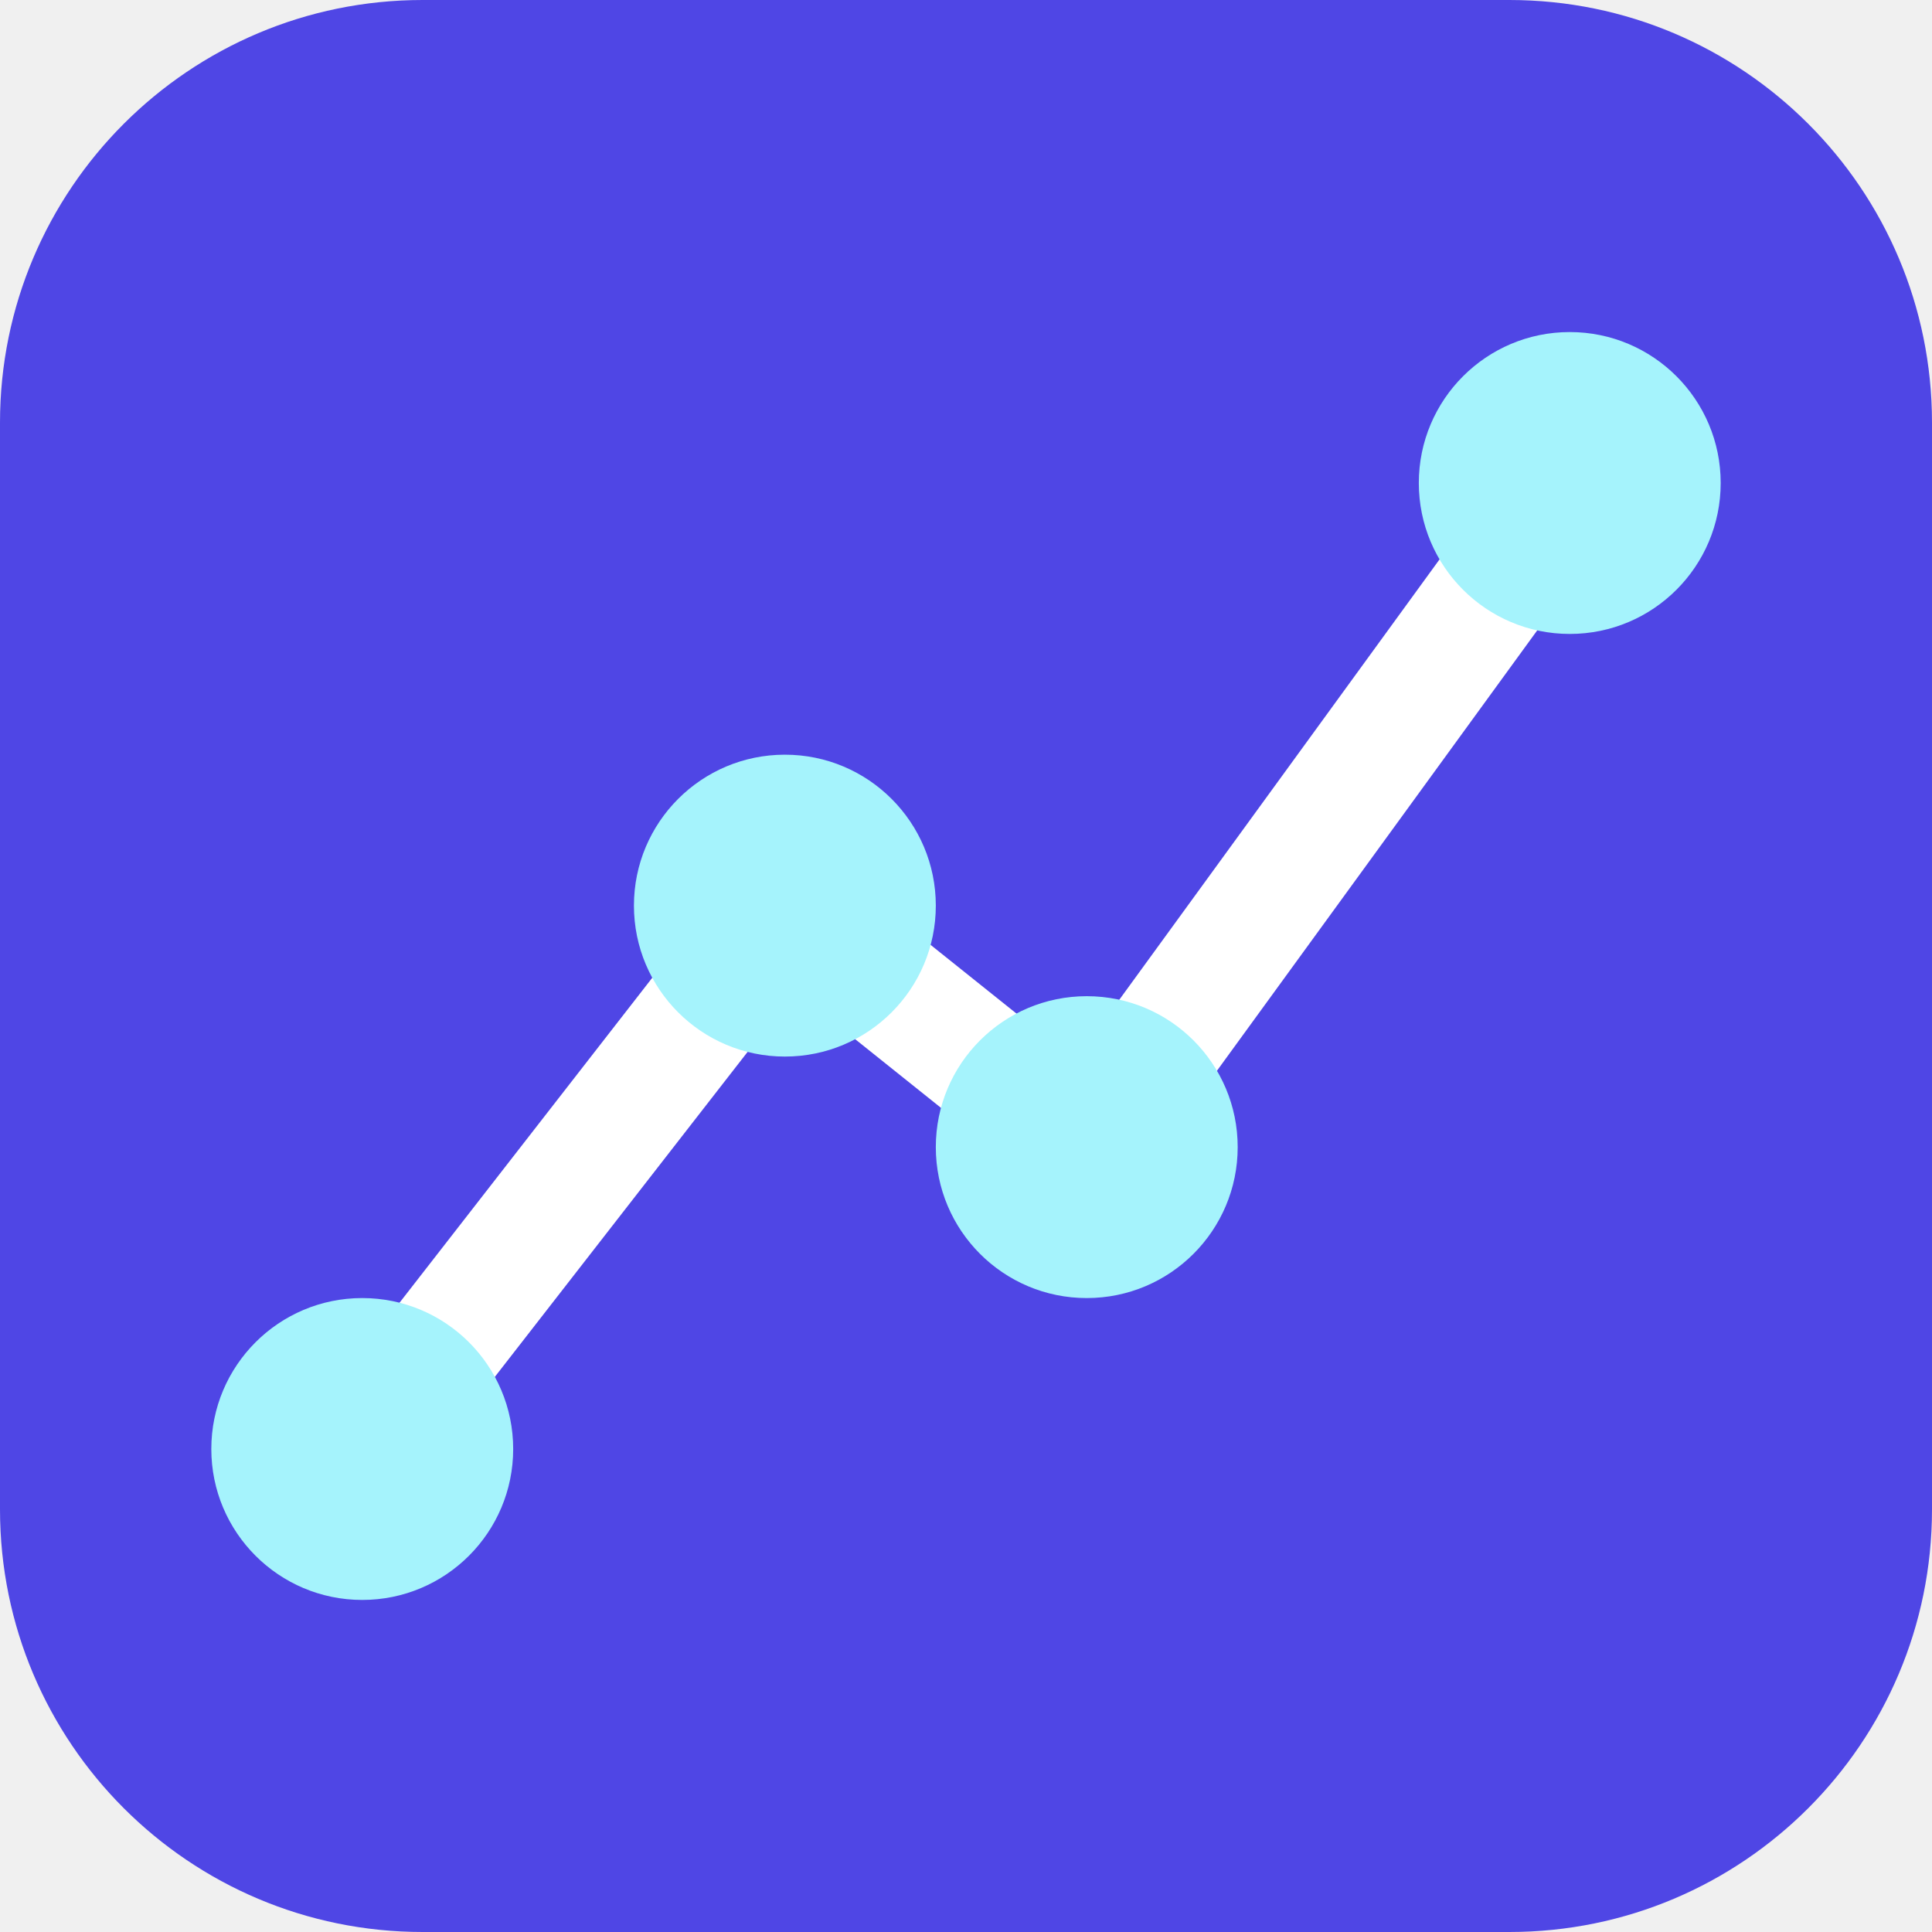
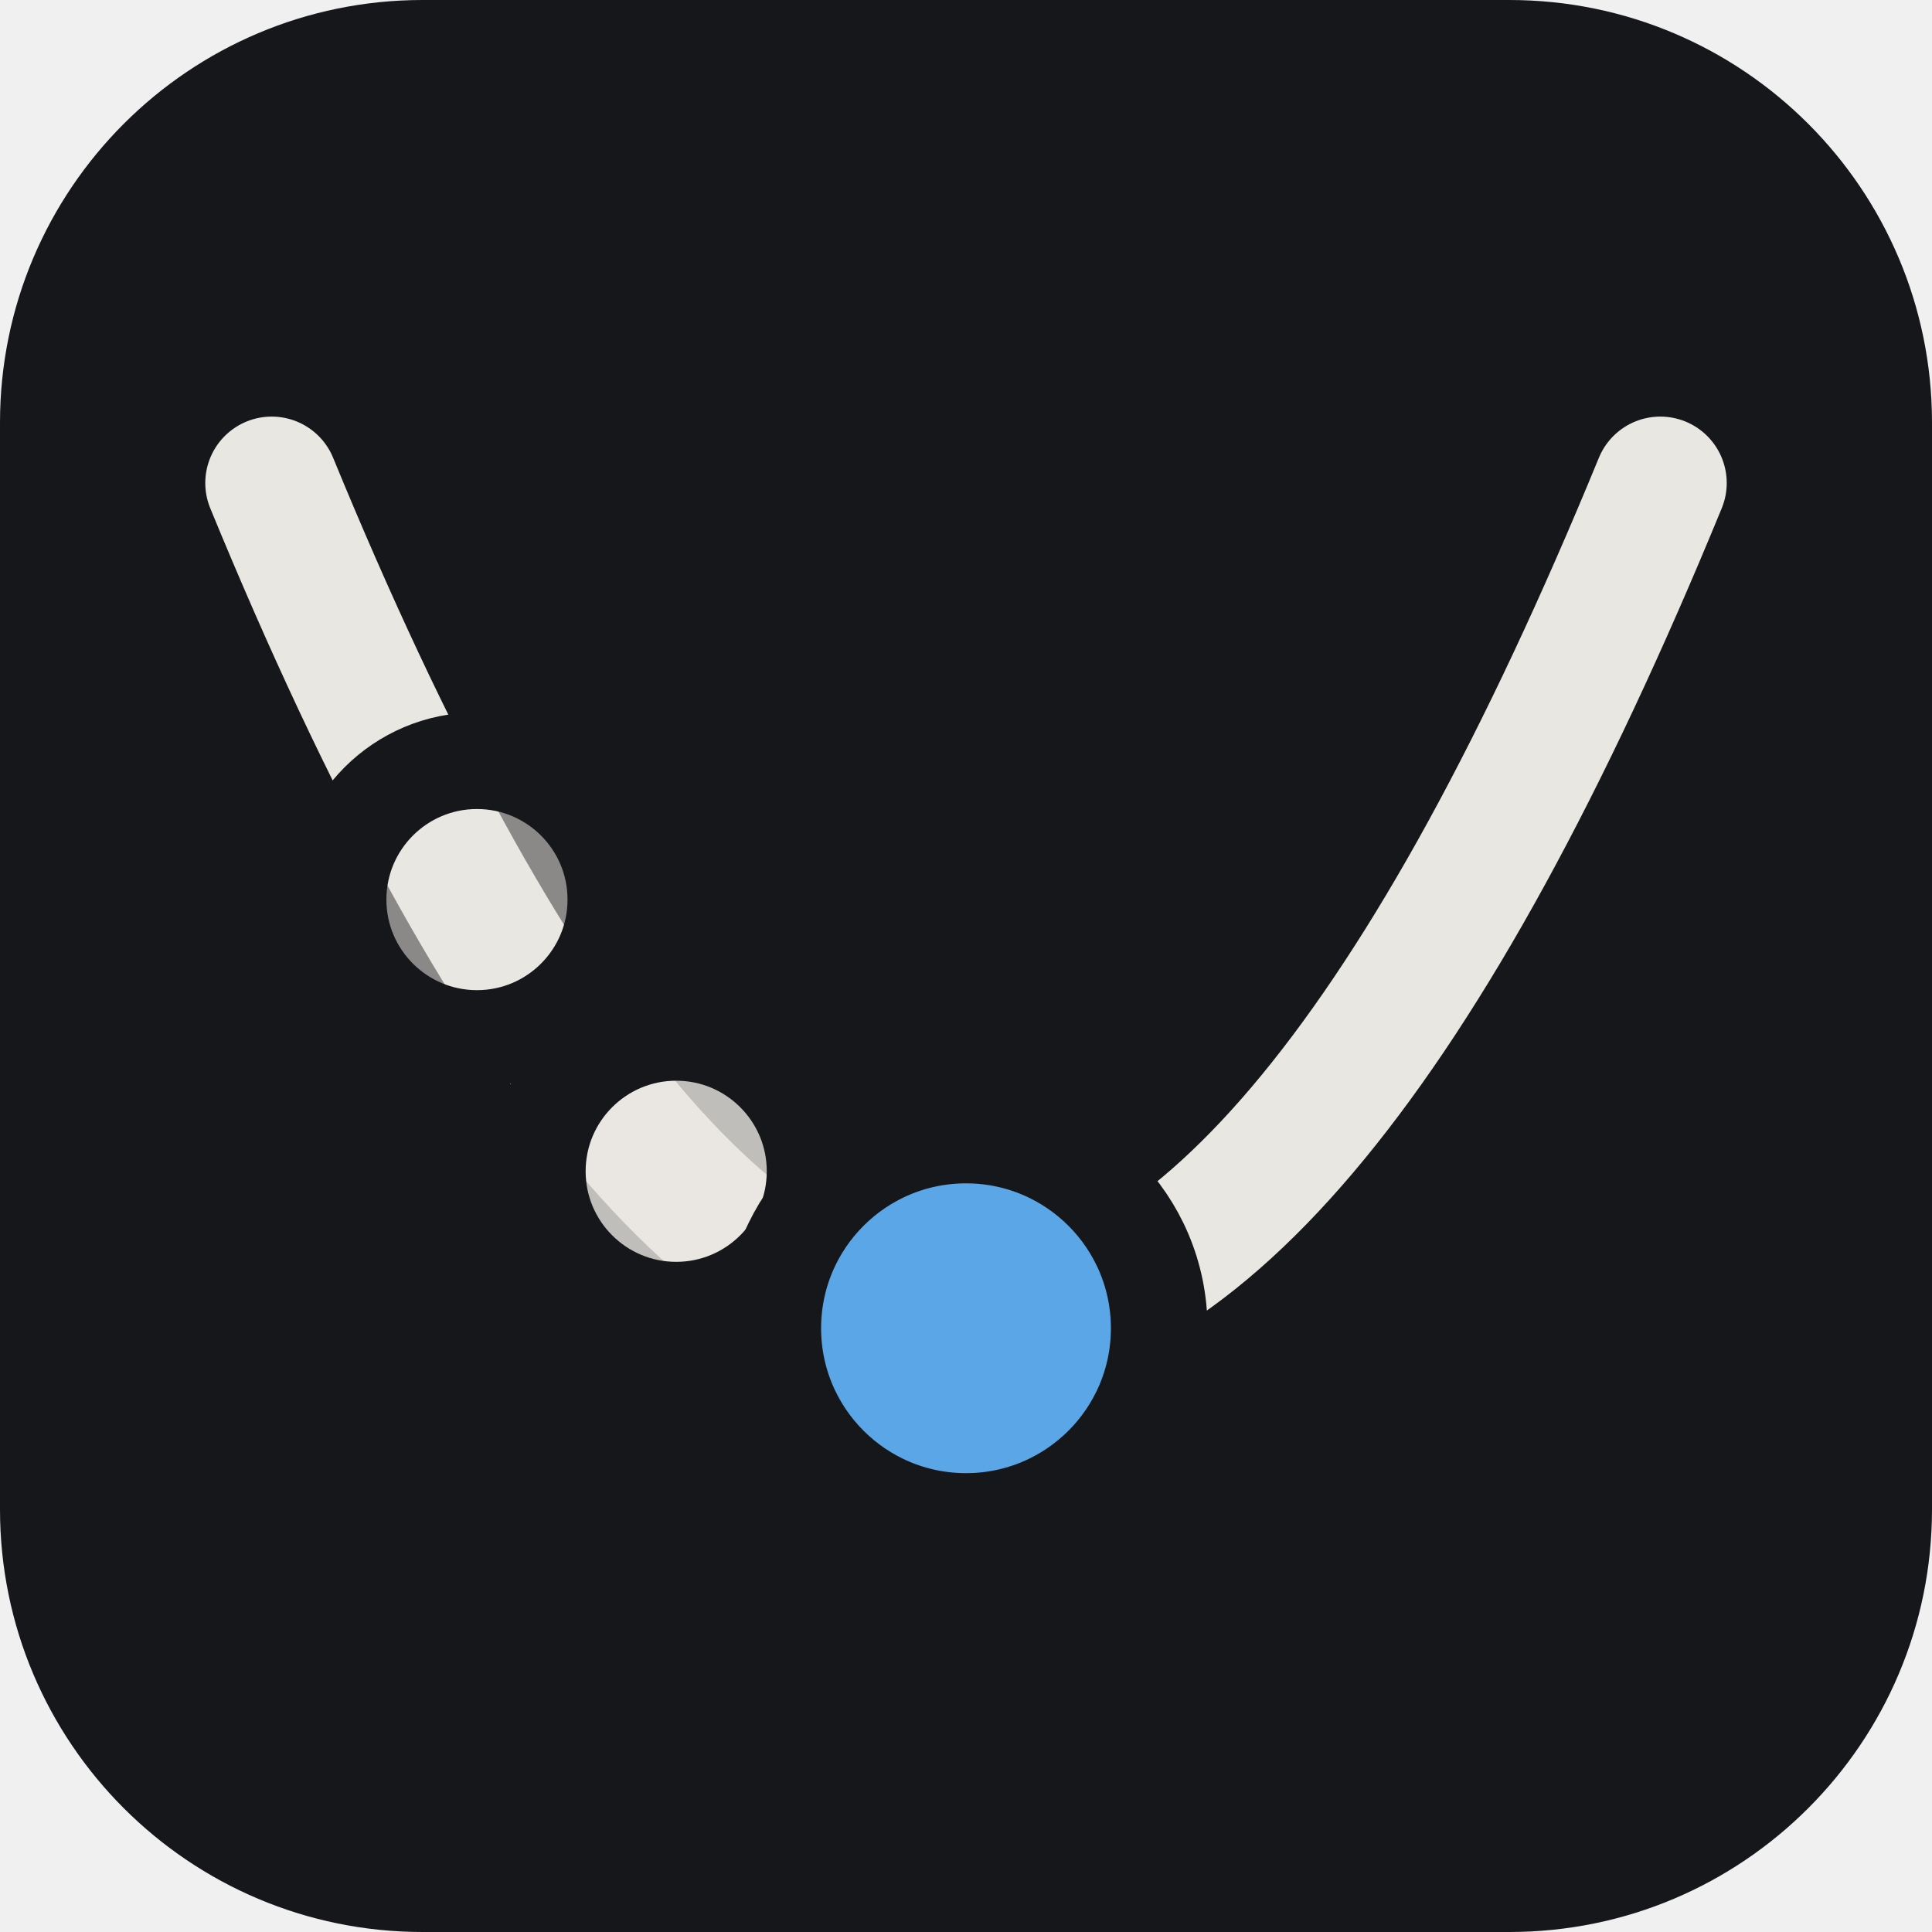
- <svg xmlns="http://www.w3.org/2000/svg" viewBox="0 0 64 64">
-   <rect width="64" height="64" rx="14" fill="#4f46e5" />
-   <g fill="none" stroke="#fff" stroke-width="4" stroke-linecap="round">
-     <path d="M12 48 L26 30 L36 38 L52 16" />
-   </g>
-   <g fill="#a5f3fc">
-     <circle cx="12" cy="48" r="5" />
-     <circle cx="26" cy="30" r="5" />
-     <circle cx="36" cy="38" r="5" />
-     <circle cx="52" cy="16" r="5" />
+ <svg xmlns="http://www.w3.org/2000/svg" viewBox="0 0 32 32">
+   <rect width="32" height="32" rx="7" fill="#16171a" />
+   <path d="M4.5 8 Q16 36 27.5 8" fill="none" stroke="#e9e7e2" stroke-width="2.2" stroke-linecap="round" />
+   <g stroke="#16171a" stroke-width="1.6">
+     <circle cx="7.9" cy="14.9" r="2.3" fill="#e9e7e2" fill-opacity=".55" />
+     <circle cx="11.2" cy="19.4" r="2.3" fill="#e9e7e2" fill-opacity=".8" />
+     <circle cx="16" cy="22" r="3.2" fill="#5aa6e6" />
  </g>
</svg>
